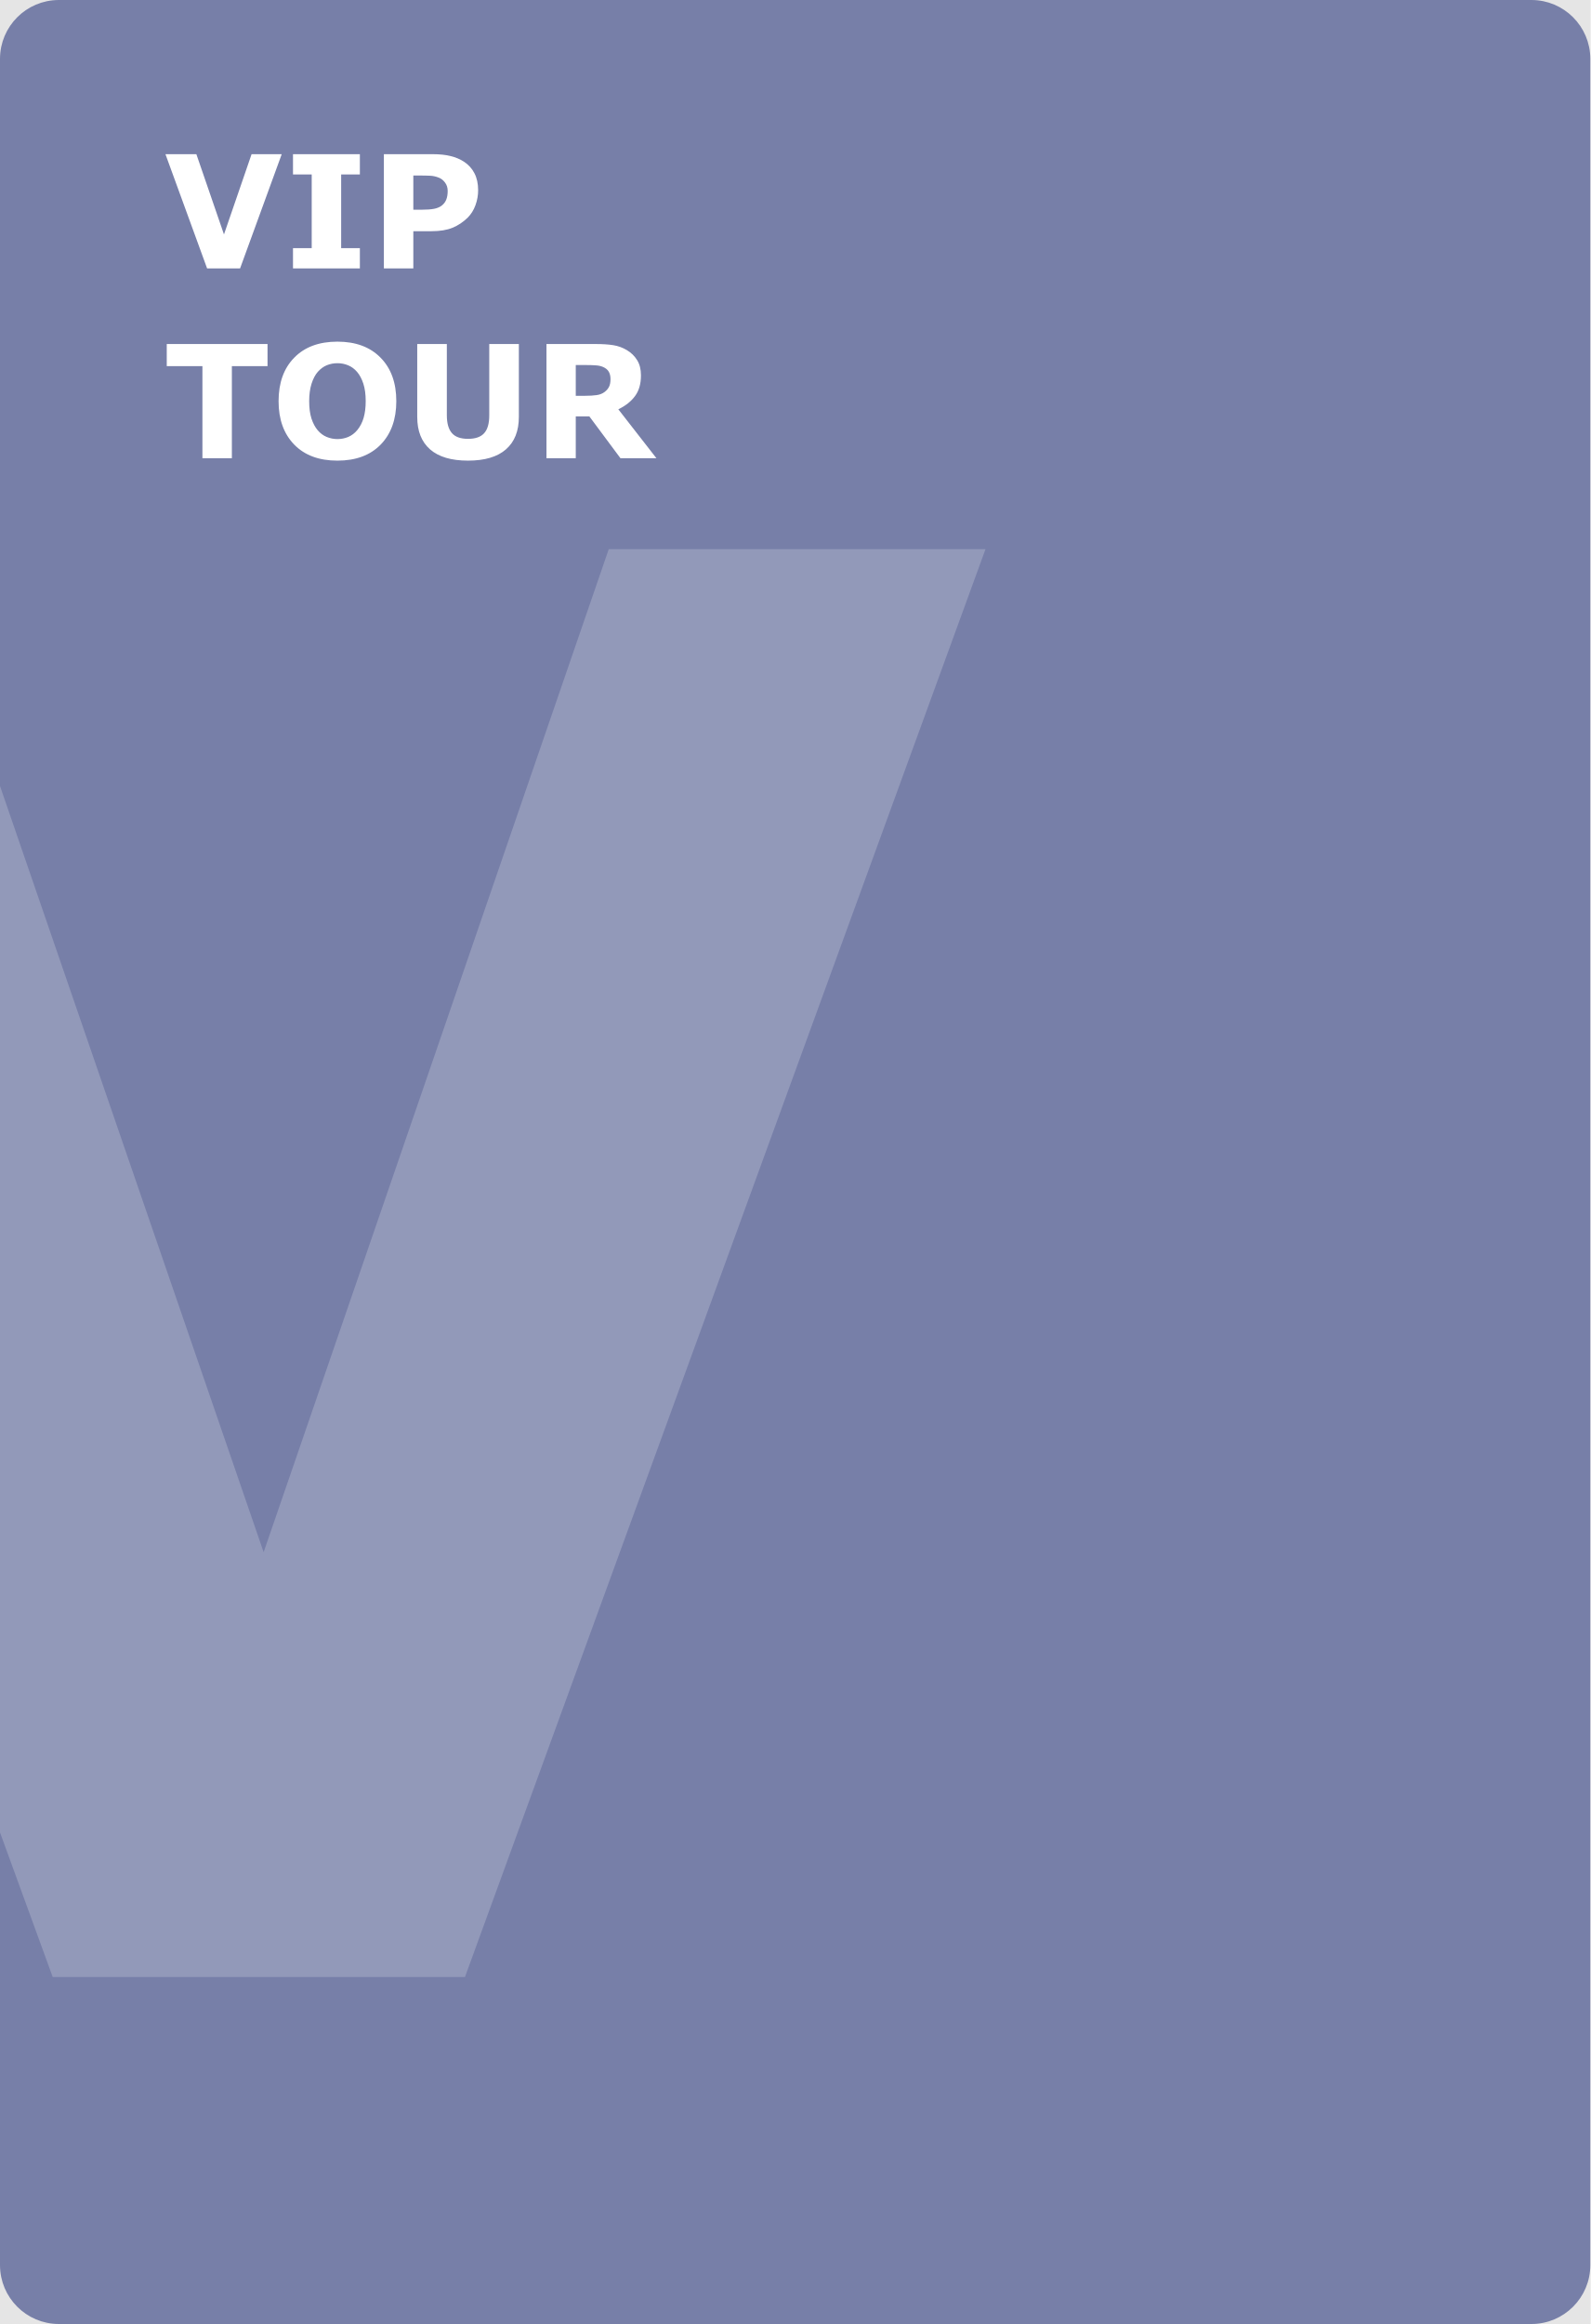
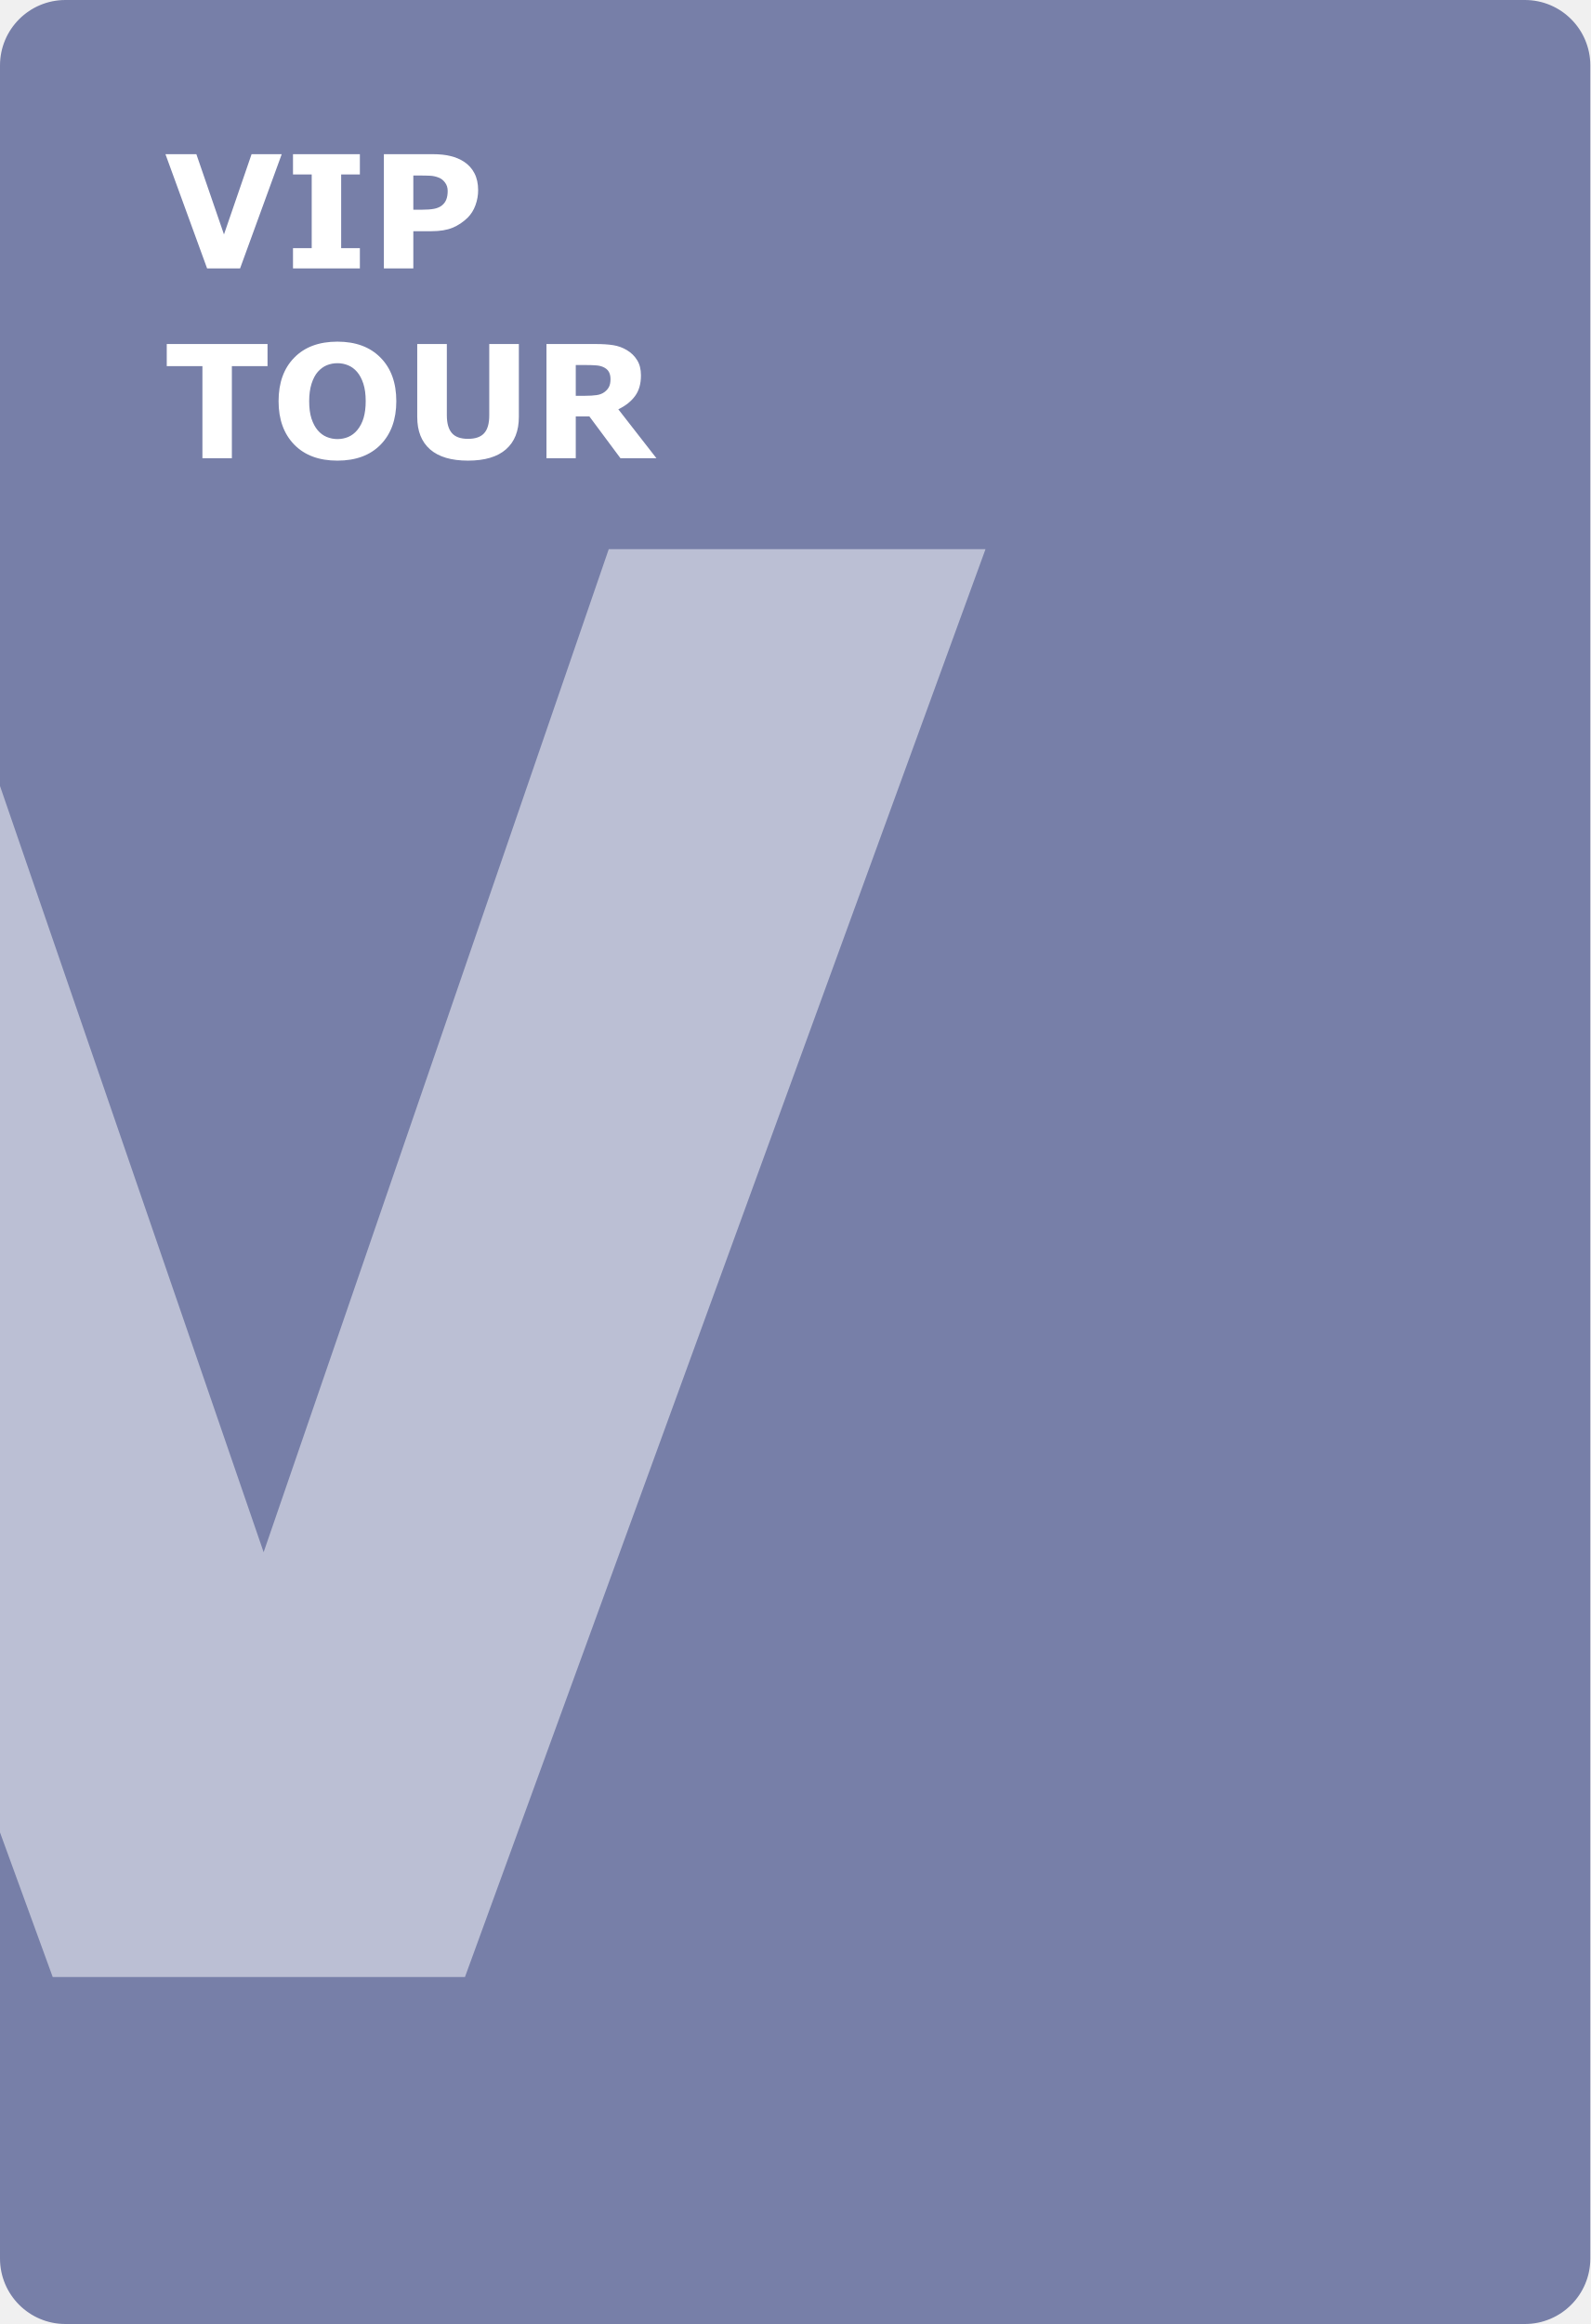
<svg xmlns="http://www.w3.org/2000/svg" width="243" height="355" viewBox="0 0 243 355" fill="none">
-   <rect width="243" height="355" fill="#E5E5E5" />
-   <rect x="0.5" y="0.5" width="242" height="354" rx="8.5" fill="#777FA8" stroke="#777FA8" />
+   <rect width="243" height="355" />
+   <rect x="0.5" y="0.5" width="242" height="354" rx="9.5" fill="#777FA8" stroke="#777FA8" />
  <mask id="mask0" mask-type="alpha" maskUnits="userSpaceOnUse" x="-72" y="83" width="223" height="219">
-     <path d="M150.586 83.885L71.045 302H8.057L-71.484 83.885H-12.451L40.283 237.107L93.018 83.885H150.586Z" fill="#C4C4C4" fill-opacity="0.2" />
+     <path d="M150.586 83.885L71.045 302H8.057L-71.484 83.885H-12.451L40.283 237.107L93.018 83.885H150.586Z" fill="#FFFFFF" fill-opacity="0.5" />
  </mask>
  <g mask="url(#mask0)">
    <rect y="41" width="205" height="298" fill="white" />
  </g>
  <path d="M43.047 23.551L36.684 41H31.645L25.281 23.551H30.004L34.223 35.809L38.441 23.551H43.047ZM54.988 41H44.77V37.906H47.629V26.645H44.77V23.551H54.988V26.645H52.129V37.906H54.988V41ZM73.059 29.059C73.059 29.84 72.922 30.605 72.648 31.355C72.375 32.098 71.984 32.723 71.477 33.23C70.781 33.918 70.004 34.438 69.144 34.789C68.293 35.141 67.231 35.316 65.957 35.316H63.156V41H58.656V23.551H66.062C67.172 23.551 68.106 23.648 68.863 23.844C69.629 24.031 70.305 24.316 70.891 24.699C71.594 25.16 72.129 25.75 72.496 26.469C72.871 27.188 73.059 28.051 73.059 29.059ZM68.406 29.164C68.406 28.672 68.273 28.25 68.008 27.898C67.742 27.539 67.434 27.289 67.082 27.148C66.613 26.961 66.156 26.859 65.711 26.844C65.266 26.82 64.672 26.809 63.93 26.809H63.156V32.035H64.445C65.211 32.035 65.84 31.988 66.332 31.895C66.832 31.801 67.25 31.613 67.586 31.332C67.875 31.082 68.082 30.785 68.207 30.441C68.34 30.09 68.406 29.664 68.406 29.164ZM40.879 55.926H35.43V70H30.93V55.926H25.48V52.551H40.879V55.926ZM60.555 61.281C60.555 64.062 59.758 66.273 58.164 67.914C56.57 69.547 54.367 70.363 51.555 70.363C48.75 70.363 46.551 69.547 44.957 67.914C43.363 66.273 42.566 64.062 42.566 61.281C42.566 58.477 43.363 56.262 44.957 54.637C46.551 53.004 48.75 52.188 51.555 52.188C54.352 52.188 56.551 53.004 58.152 54.637C59.754 56.262 60.555 58.477 60.555 61.281ZM54.59 65.699C55.027 65.168 55.352 64.543 55.562 63.824C55.773 63.098 55.879 62.246 55.879 61.27C55.879 60.223 55.758 59.332 55.516 58.598C55.273 57.863 54.957 57.27 54.566 56.816C54.168 56.348 53.707 56.008 53.184 55.797C52.668 55.586 52.129 55.48 51.566 55.48C50.996 55.48 50.457 55.582 49.949 55.785C49.449 55.988 48.988 56.324 48.566 56.793C48.176 57.23 47.855 57.836 47.605 58.609C47.363 59.375 47.242 60.266 47.242 61.281C47.242 62.32 47.359 63.207 47.594 63.941C47.836 64.668 48.152 65.262 48.543 65.723C48.934 66.184 49.391 66.523 49.914 66.742C50.438 66.961 50.988 67.07 51.566 67.07C52.145 67.07 52.695 66.961 53.219 66.742C53.742 66.516 54.199 66.168 54.59 65.699ZM79.281 63.684C79.281 65.84 78.625 67.492 77.312 68.641C76 69.789 74.066 70.363 71.512 70.363C68.957 70.363 67.023 69.789 65.711 68.641C64.406 67.492 63.754 65.844 63.754 63.695V52.551H68.277V63.438C68.277 64.648 68.531 65.551 69.039 66.144C69.547 66.738 70.371 67.035 71.512 67.035C72.637 67.035 73.457 66.75 73.973 66.18C74.496 65.609 74.758 64.695 74.758 63.438V52.551H79.281V63.684ZM93.285 57.895C93.285 57.457 93.195 57.082 93.016 56.77C92.836 56.457 92.527 56.211 92.09 56.031C91.785 55.906 91.43 55.832 91.023 55.809C90.617 55.777 90.144 55.762 89.606 55.762H87.977V60.461H89.359C90.078 60.461 90.68 60.426 91.164 60.355C91.648 60.285 92.055 60.125 92.383 59.875C92.695 59.633 92.922 59.367 93.062 59.078C93.211 58.781 93.285 58.387 93.285 57.895ZM100.305 70H94.809L90.051 63.602H87.977V70H83.5V52.551H91.047C92.078 52.551 92.965 52.609 93.707 52.727C94.449 52.844 95.144 53.098 95.793 53.488C96.449 53.879 96.969 54.387 97.352 55.012C97.742 55.629 97.938 56.406 97.938 57.344C97.938 58.633 97.637 59.684 97.035 60.496C96.441 61.309 95.59 61.984 94.481 62.523L100.305 70Z" fill="white" />
</svg>
